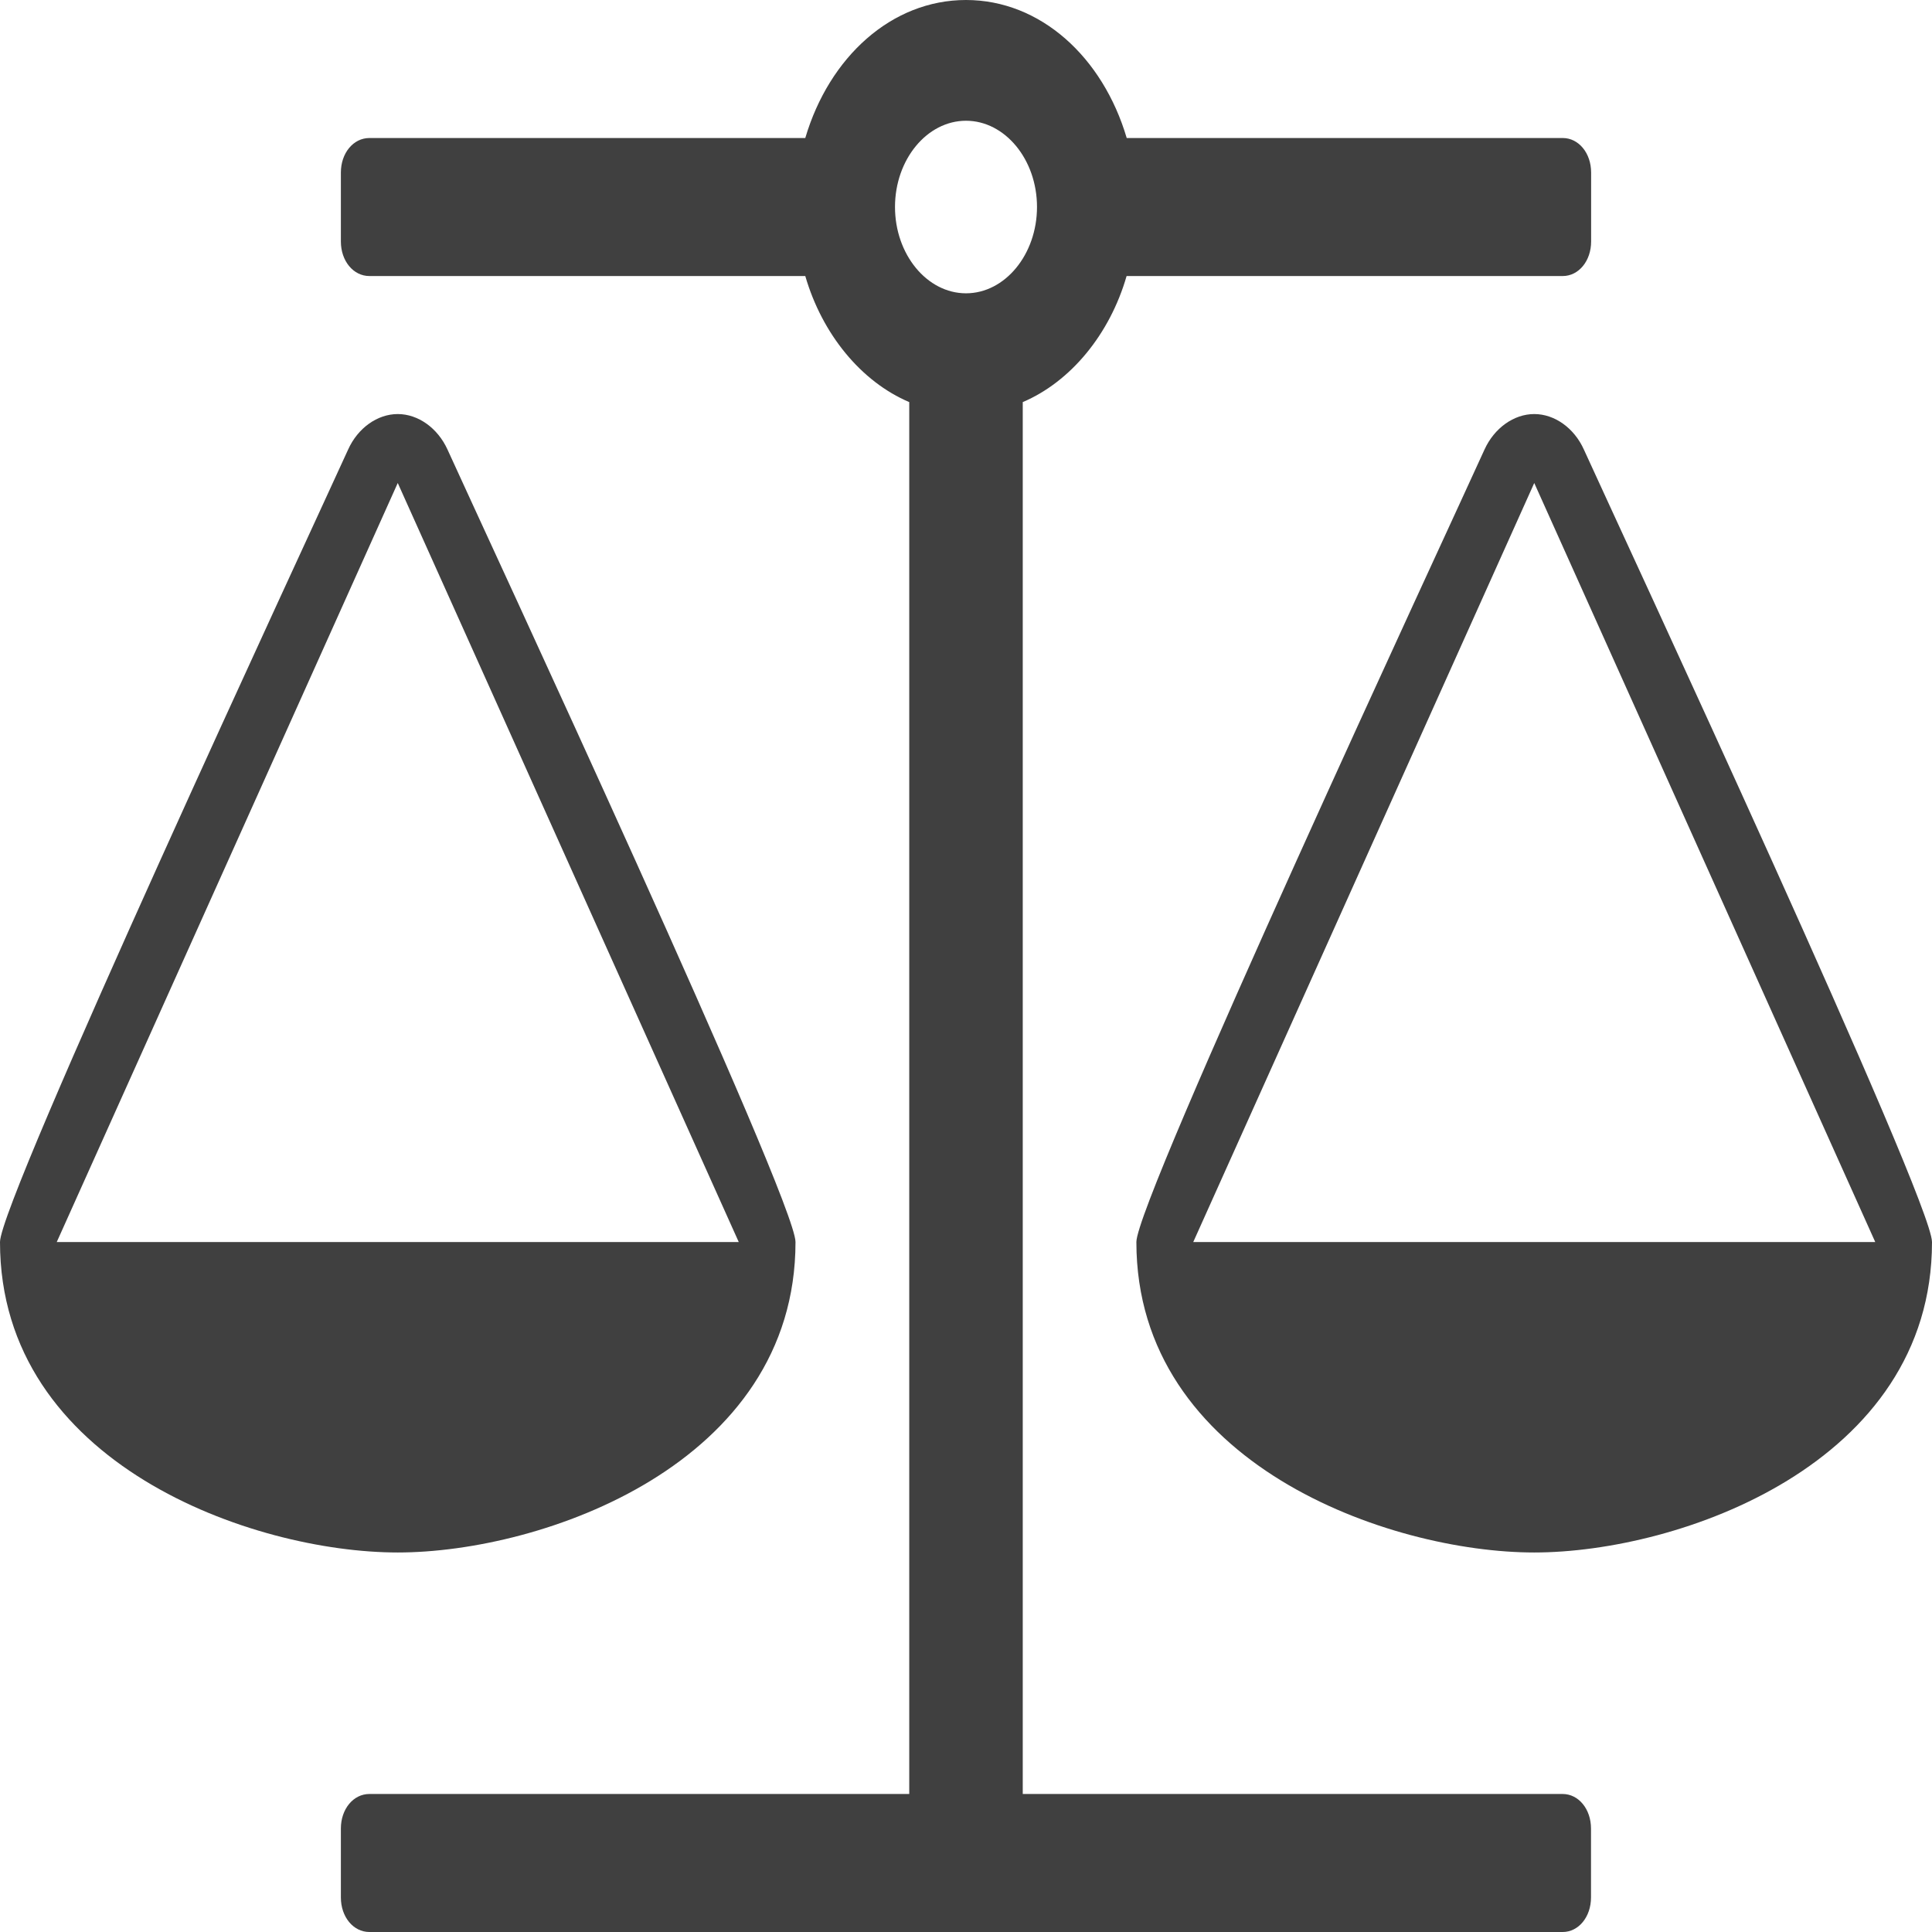
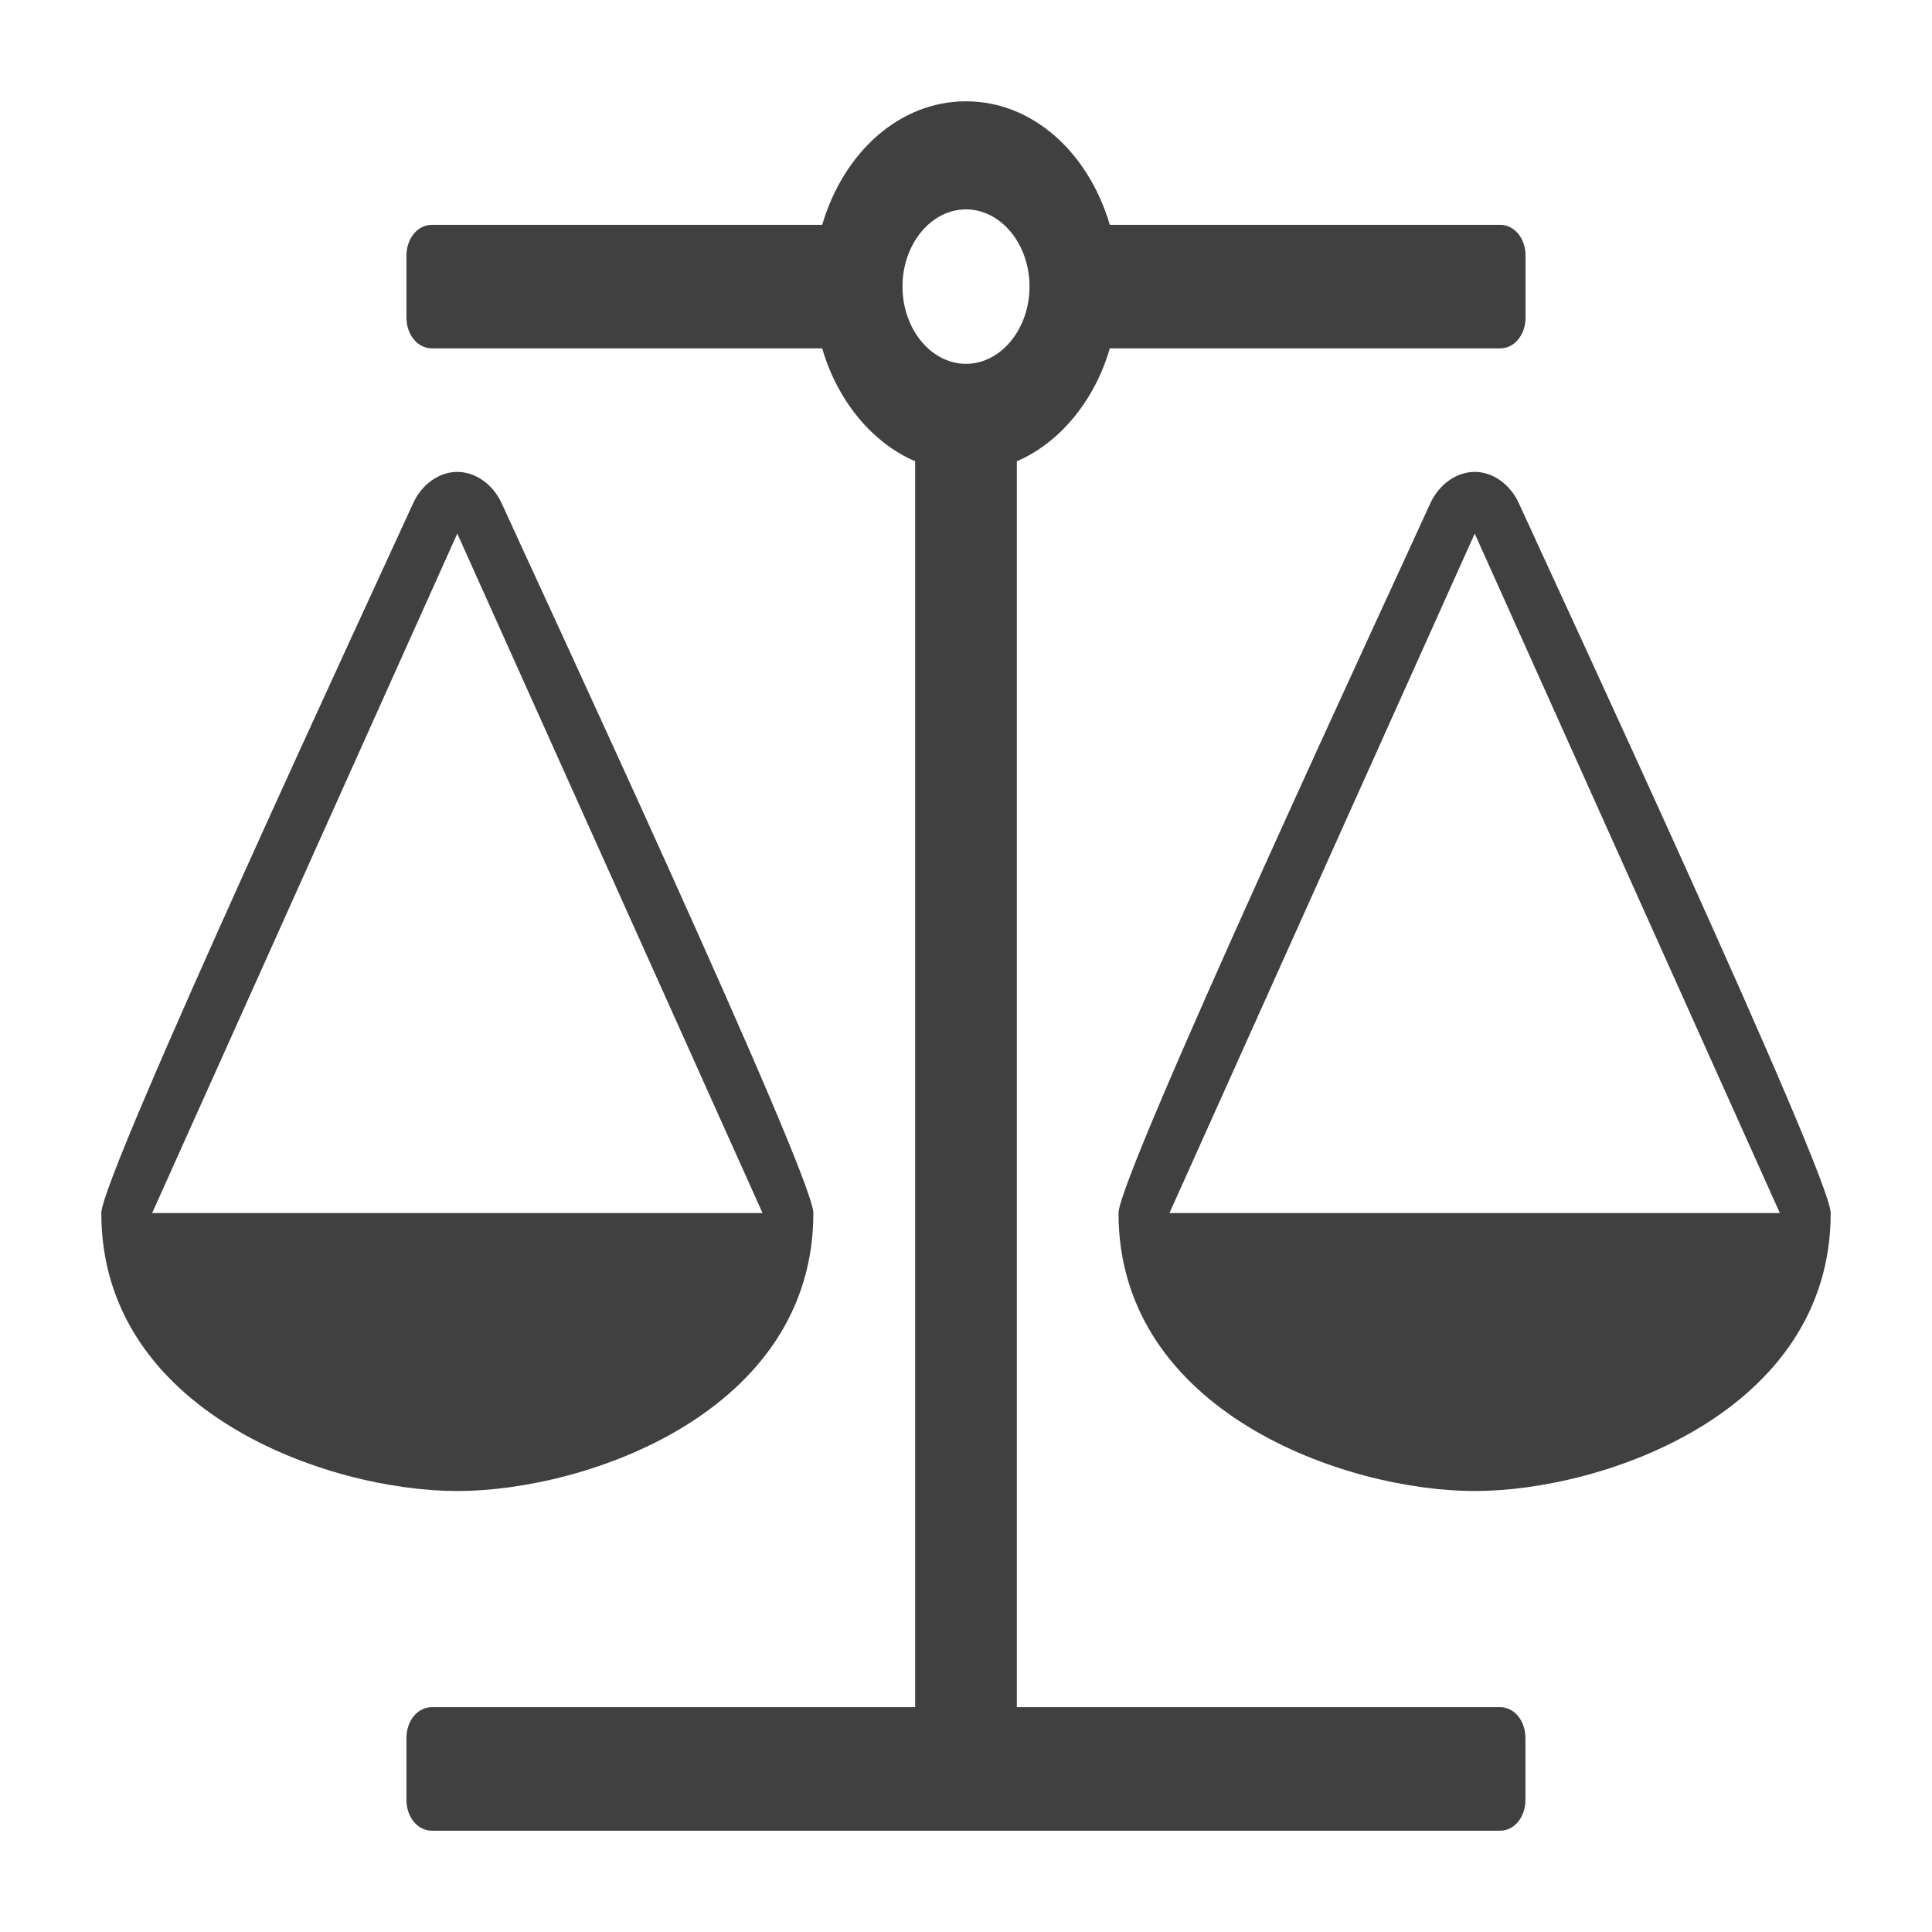
<svg xmlns="http://www.w3.org/2000/svg" fill-rule="evenodd" stroke-linejoin="round" stroke-miterlimit="2" clip-rule="evenodd" viewBox="0 0 16 16">
  <defs />
-   <path fill="none" d="M0 0h16v16H0z" />
-   <clipPath id="a">
-     <path d="M0 0h16v16H0z" />
-   </clipPath>
-   <g clip-path="url(#a)">
-     <path fill="#404040" fill-rule="nonzero" d="M12.706 4l2.824 6.286H9.882L12.706 4zM3.294 4l2.824 6.286H.47L3.294 4zm6.037-1.714h3.611c.132 0 .235-.125.235-.286v-.571c0-.161-.103-.286-.235-.286H9.331C9.133.473 8.617 0 8 0S6.867.473 6.669 1.143h-3.61c-.133 0-.236.125-.236.286V2c0 .161.103.286.236.286h3.61c.14.482.463.875.861 1.044v11.527H3.059c-.133 0-.236.125-.236.286v.571c0 .161.103.286.236.286h9.883c.131 0 .234-.125.234-.286v-.571c0-.161-.103-.286-.235-.286H8.47V3.33c.397-.169.721-.562.86-1.044h.001zM8 2.429c-.323 0-.588-.322-.588-.715C7.412 1.321 7.677 1 8 1c.323 0 .588.321.588.714 0 .393-.265.715-.588.715zm8 7.857c0-.349-2.566-5.866-2.883-6.563-.08-.178-.242-.294-.411-.294-.169 0-.331.116-.412.294-.316.697-2.883 6.214-2.883 6.563 0 1.839 2.096 2.571 3.295 2.571 1.199 0 3.294-.732 3.294-2.571zm-9.412 0c.001-.349-2.566-5.866-2.882-6.563-.081-.178-.243-.294-.412-.294-.169 0-.331.116-.411.294C2.566 4.42 0 9.937 0 10.286c0 1.839 2.095 2.571 3.294 2.571 1.199 0 3.294-.732 3.294-2.571z" />
-   </g>
+   <path fill="#404040" fill-rule="nonzero" d="M12.213 4.419l2.527 5.627H9.685l2.528-5.627zm-8.426 0l2.528 5.627H1.26l2.527-5.627zm5.404-1.534h3.233c.118 0 .21-.112.21-.256v-.511c0-.144-.092-.256-.21-.256H9.191C9.014 1.262 8.552.839 8 .839s-1.014.423-1.191 1.023H3.577c-.119 0-.211.112-.211.256v.511c0 .144.092.256.211.256h3.232c.125.432.414.783.77.935v10.318H3.577c-.119 0-.211.112-.211.256v.511c0 .144.092.256.211.256h8.847c.117 0 .209-.112.209-.256v-.511c0-.144-.092-.256-.21-.256H8.421V3.82c.355-.152.645-.503.77-.935zM8 3.013c-.289 0-.526-.288-.526-.64 0-.352.237-.639.526-.639.289 0 .526.287.526.639 0 .352-.237.64-.526.64zm7.161 7.033c0-.312-2.297-5.251-2.581-5.875-.071-.159-.216-.263-.367-.263-.152 0-.297.104-.369.263-.283.624-2.581 5.563-2.581 5.875 0 1.646 1.876 2.302 2.95 2.302 1.073 0 2.948-.656 2.948-2.302zm-8.425 0c.001-.312-2.297-5.251-2.58-5.875-.072-.159-.217-.263-.369-.263-.151 0-.296.104-.367.263-.284.624-2.581 5.563-2.581 5.875 0 1.646 1.875 2.302 2.948 2.302 1.074 0 2.949-.656 2.949-2.302z" />
</svg>
